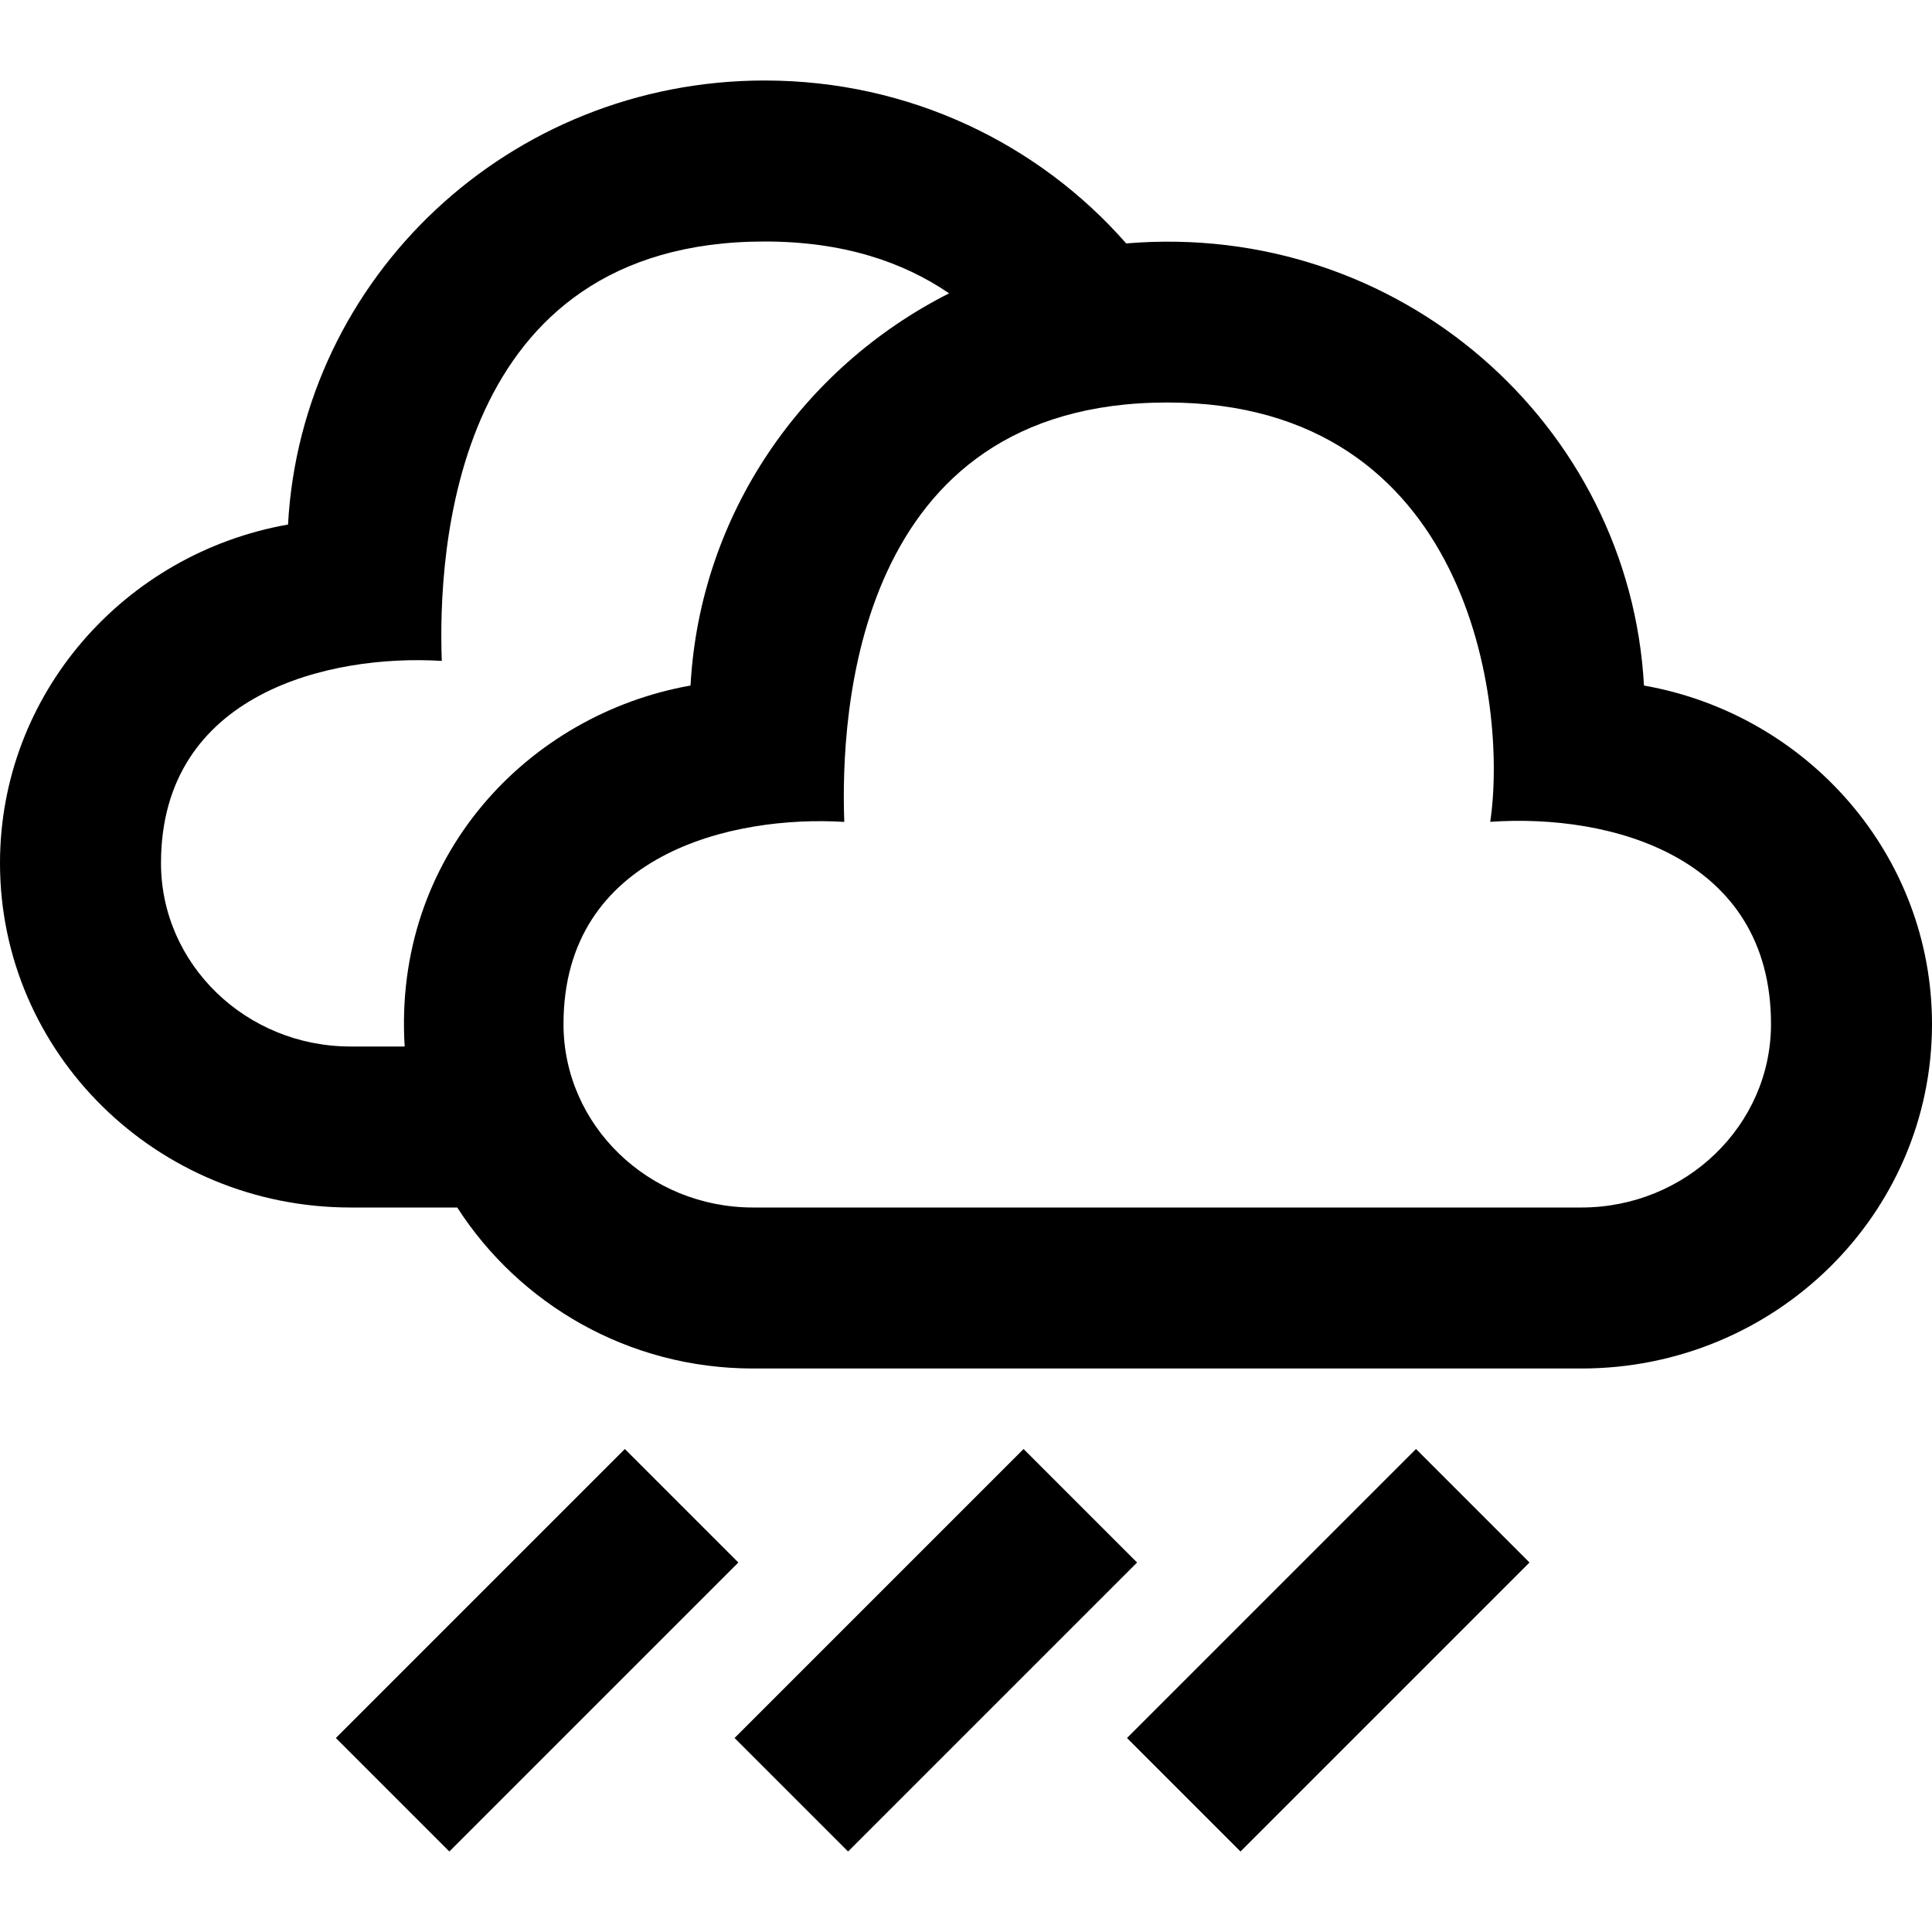
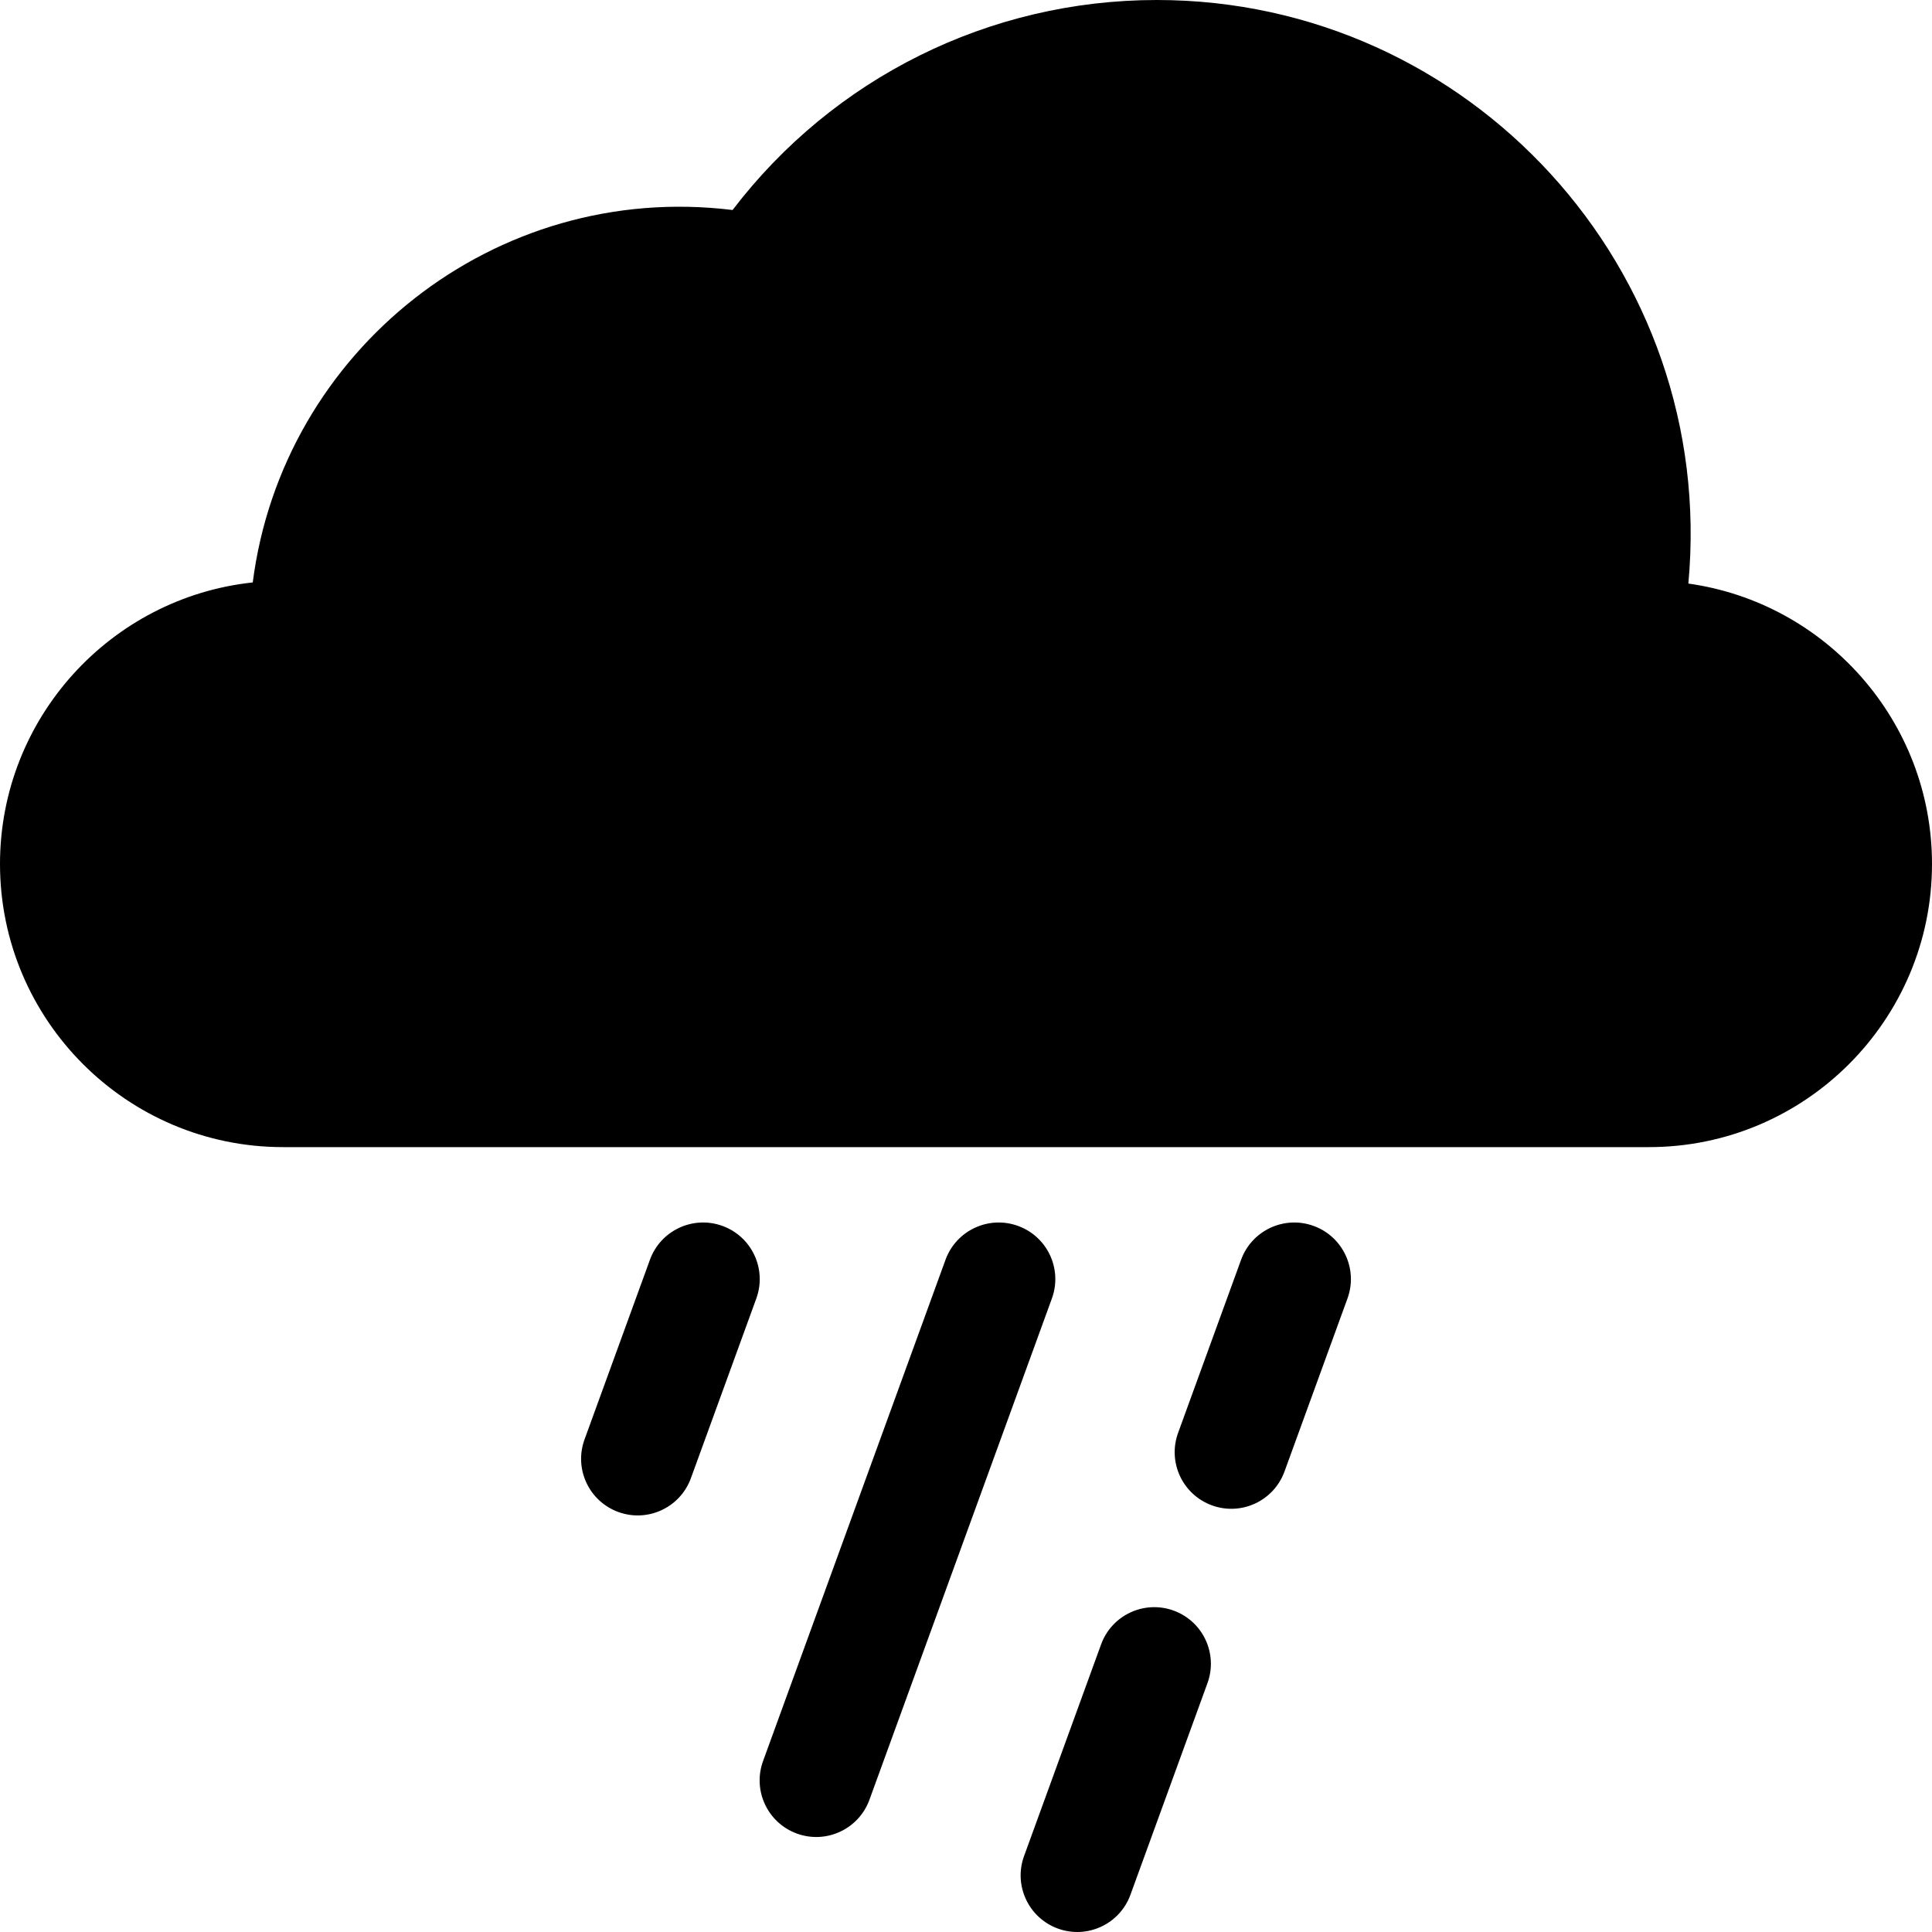
- <svg xmlns="http://www.w3.org/2000/svg" width="24" height="24" viewBox="0 0 24 24">
-   <path d="M20.422 8.516c-.178-3.233-3.031-5.778-6.432-5.492-1.087-1.239-2.693-2.024-4.49-2.024-3.172 0-5.754 2.443-5.922 5.516-2.033.359-3.578 2.105-3.578 4.206 0 2.362 1.949 4.278 4.354 4.278h1.326c.771 1.198 2.124 2 3.674 2h10.291c2.406 0 4.355-1.916 4.355-4.278 0-2.101-1.545-3.847-3.578-4.206zm-15.395 4.484h-.673c-1.297 0-2.354-1.022-2.354-2.278 0-2.118 2.104-2.597 3.488-2.512-.05-1.356.137-5.21 4.012-5.21.967 0 1.714.25 2.29.644-1.823.922-3.096 2.746-3.212 4.872-2.022.358-3.697 2.127-3.551 4.484zm14.618 2h-10.291c-1.297 0-2.354-1.022-2.354-2.278 0-2.118 2.104-2.597 3.488-2.512-.05-1.356.137-5.21 4.012-5.21 3.771 0 4.229 3.771 4.012 5.209 1.509-.105 3.488.437 3.488 2.513 0 1.256-1.057 2.278-2.355 2.278zm-14.063 8l-1.41-1.41 3.59-3.59 1.41 1.41-3.59 3.59zm8.543-3.59l-1.41-1.41-3.59 3.59 1.41 1.41 3.59-3.59zm4.875 0l-1.41-1.41-3.59 3.59 1.41 1.41 3.59-3.59z" />
+ <svg xmlns="http://www.w3.org/2000/svg" version="1.1" id="Capa_1" x="0px" y="0px" viewBox="0 0 512 512" style="enable-background:new 0 0 512 512;" xml:space="preserve">
+   <g>
+     <g>
+       <path d="M447.433,154.65C455.128,71.452,389.465,0,306.585,0c-44.391,0-85.729,20.633-112.441,55.654    c-63.057-7.76-119.312,37.336-127.162,98.698C29.383,158.368,0,190.297,0,228.962c0,41.375,33.645,75.036,75,75.036h362    c41.355,0,75-33.661,75-75.036C512,191.128,483.868,159.744,447.433,154.65z" />
+     </g>
+   </g>
+   <g>
+     <g>
+       <path d="M269.797,324.884c-7.781-2.834-16.392,1.18-19.226,8.965L202.22,466.691c-2.833,7.785,1.181,16.392,8.966,19.225    c7.78,2.833,16.392-1.179,19.226-8.965l48.351-132.842C281.596,336.324,277.582,327.717,269.797,324.884z" />
+     </g>
+   </g>
+   <g>
+     <g>
+       <path d="M191.465,324.884c-7.784-2.836-16.393,1.18-19.226,8.965l-17.334,47.624c-2.833,7.785,1.181,16.392,8.966,19.225    c7.78,2.833,16.392-1.179,19.226-8.965l17.334-47.624C203.264,336.324,199.25,327.717,191.465,324.884z" />
+     </g>
+   </g>
+   <g>
+     <g>
+       <path d="M311.025,426.824c-7.785-2.835-16.392,1.18-19.226,8.965l-20.41,56.077c-2.833,7.785,1.181,16.392,8.966,19.225    c7.777,2.832,16.39-1.175,19.226-8.965l20.41-56.077C322.824,438.265,318.811,429.657,311.025,426.824z" />
+     </g>
+   </g>
+   <g>
+     <g>
+       <path d="M348.129,324.884c-7.781-2.834-16.392,1.18-19.226,8.965l-16.693,45.864c-2.833,7.785,1.181,16.392,8.966,19.225    c7.78,2.833,16.392-1.179,19.226-8.965l16.693-45.864C359.928,336.324,355.914,327.717,348.129,324.884z" />
+     </g>
+   </g>
+   <g>
+ </g>
+   <g>
+ </g>
+   <g>
+ </g>
+   <g>
+ </g>
+   <g>
+ </g>
+   <g>
+ </g>
+   <g>
+ </g>
+   <g>
+ </g>
+   <g>
+ </g>
+   <g>
+ </g>
+   <g>
+ </g>
+   <g>
+ </g>
+   <g>
+ </g>
+   <g>
+ </g>
+   <g>
+ </g>
</svg>
